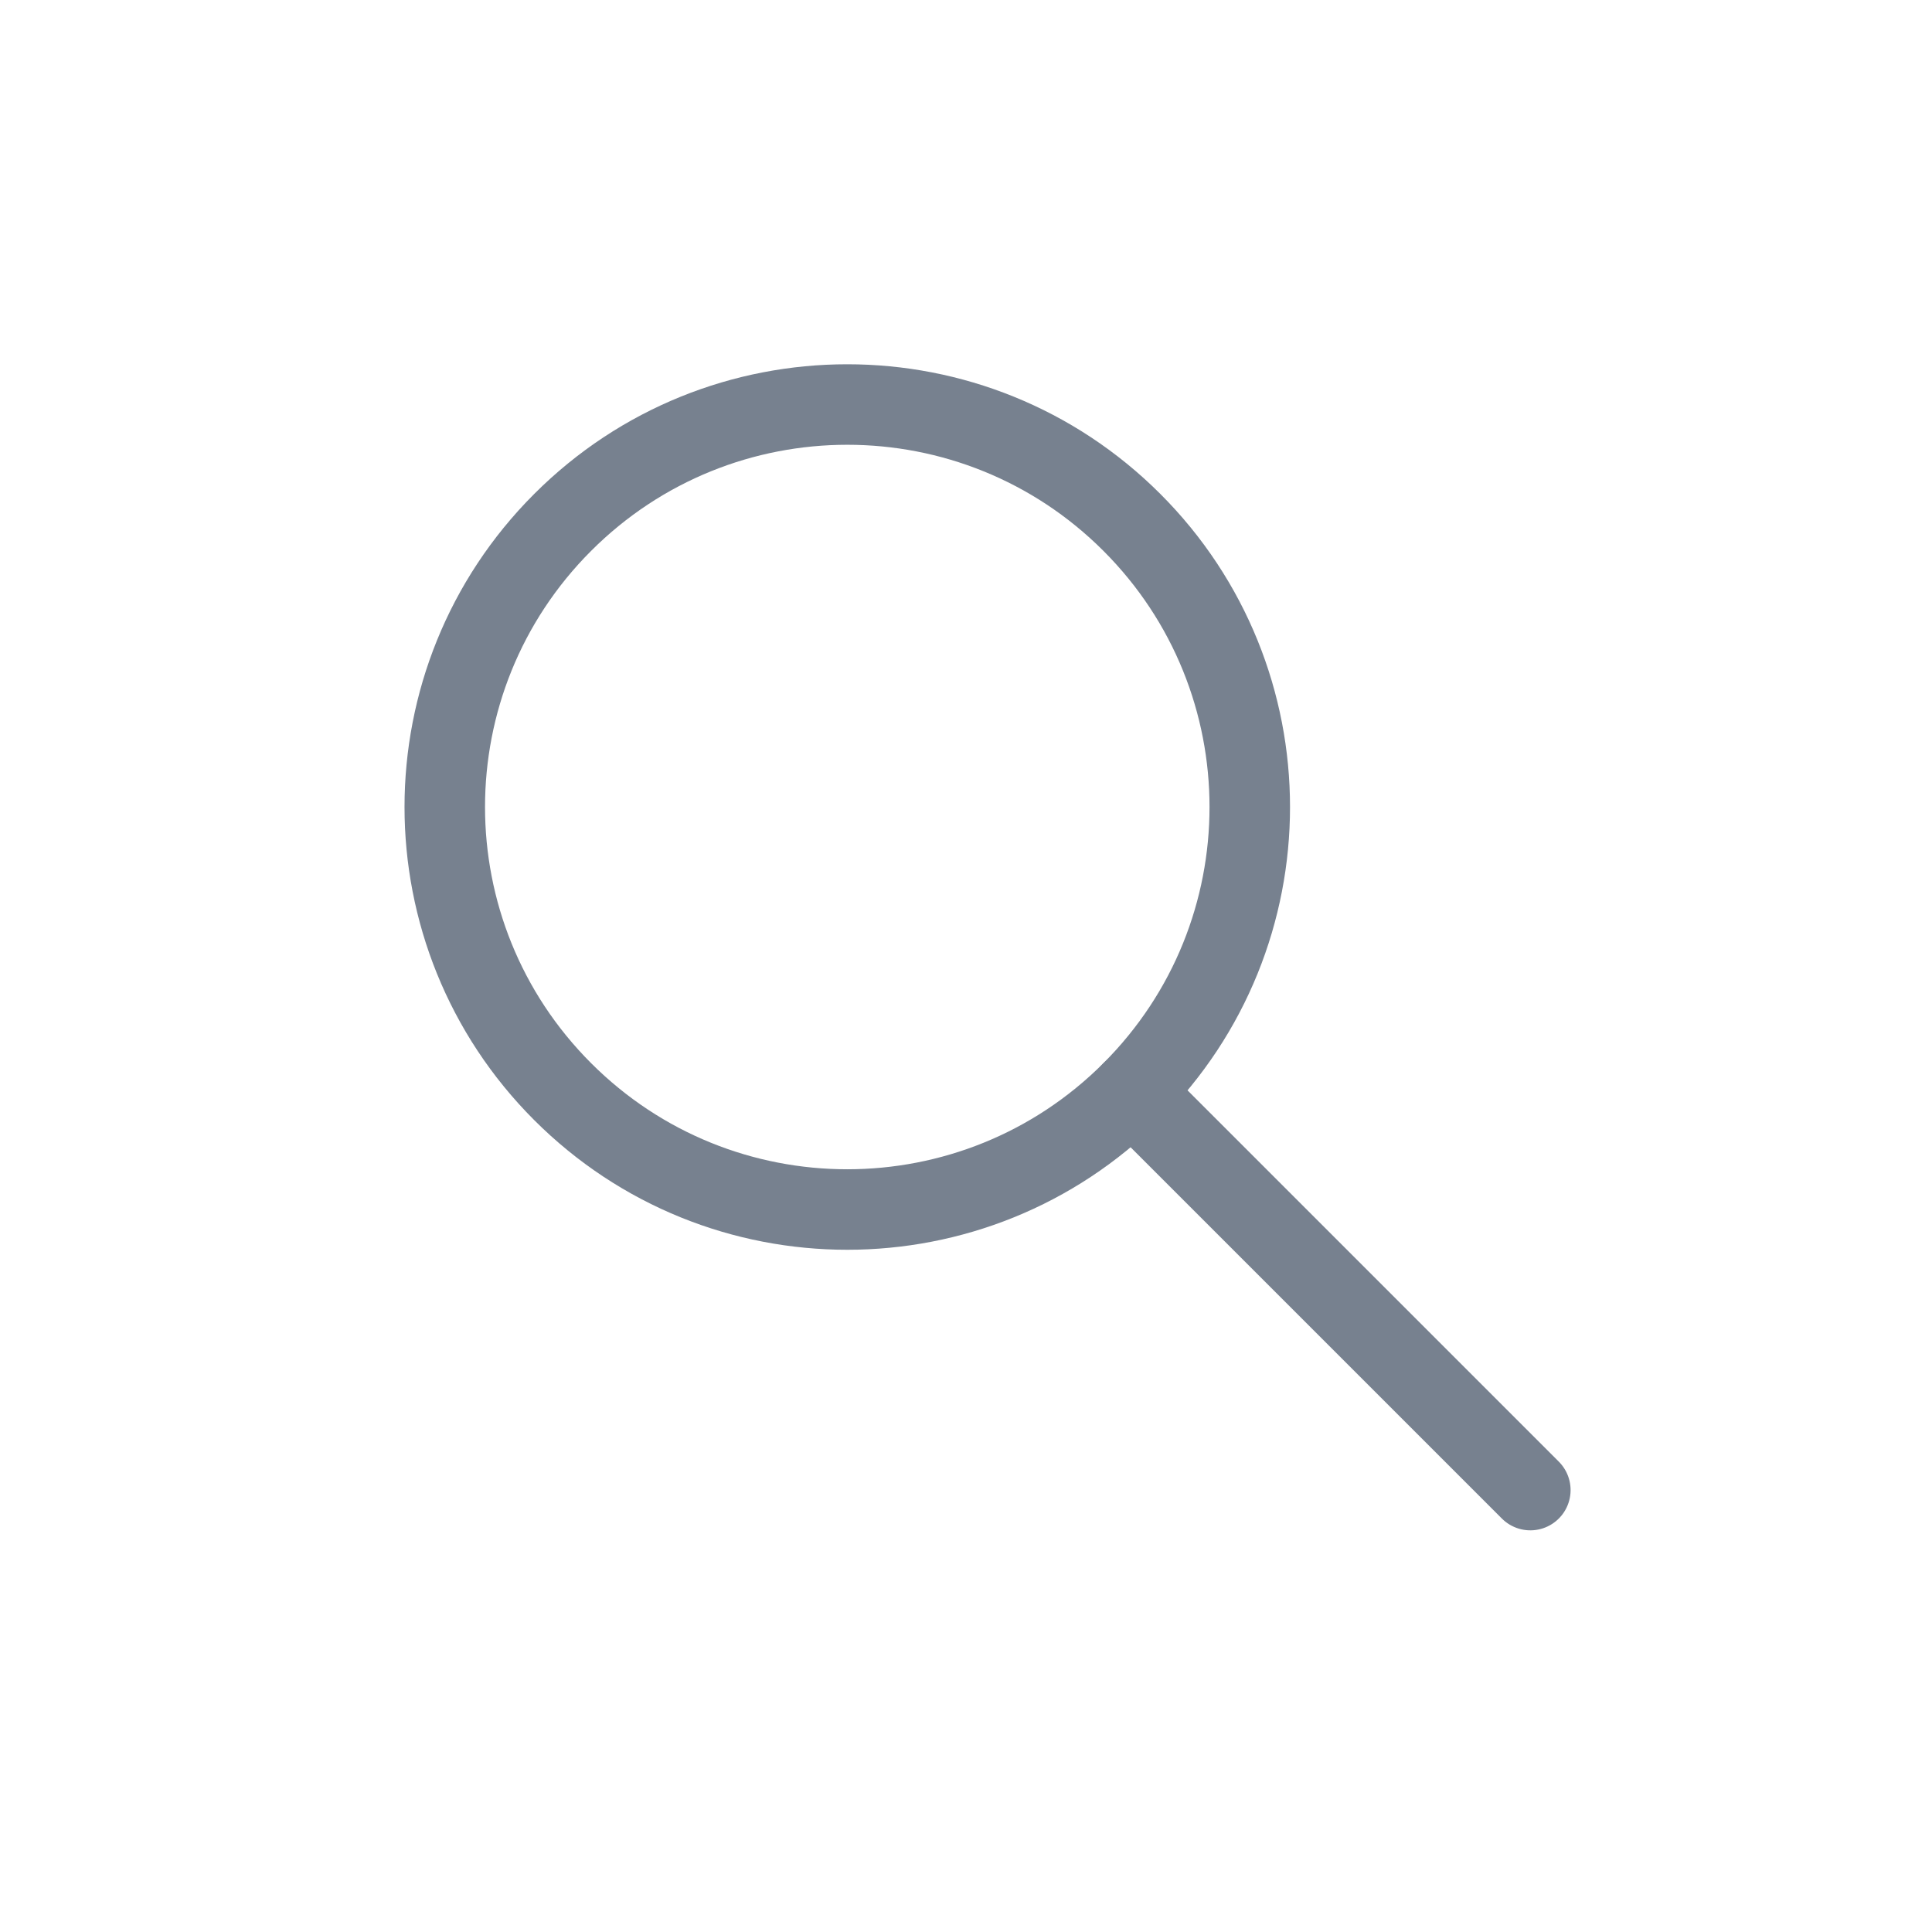
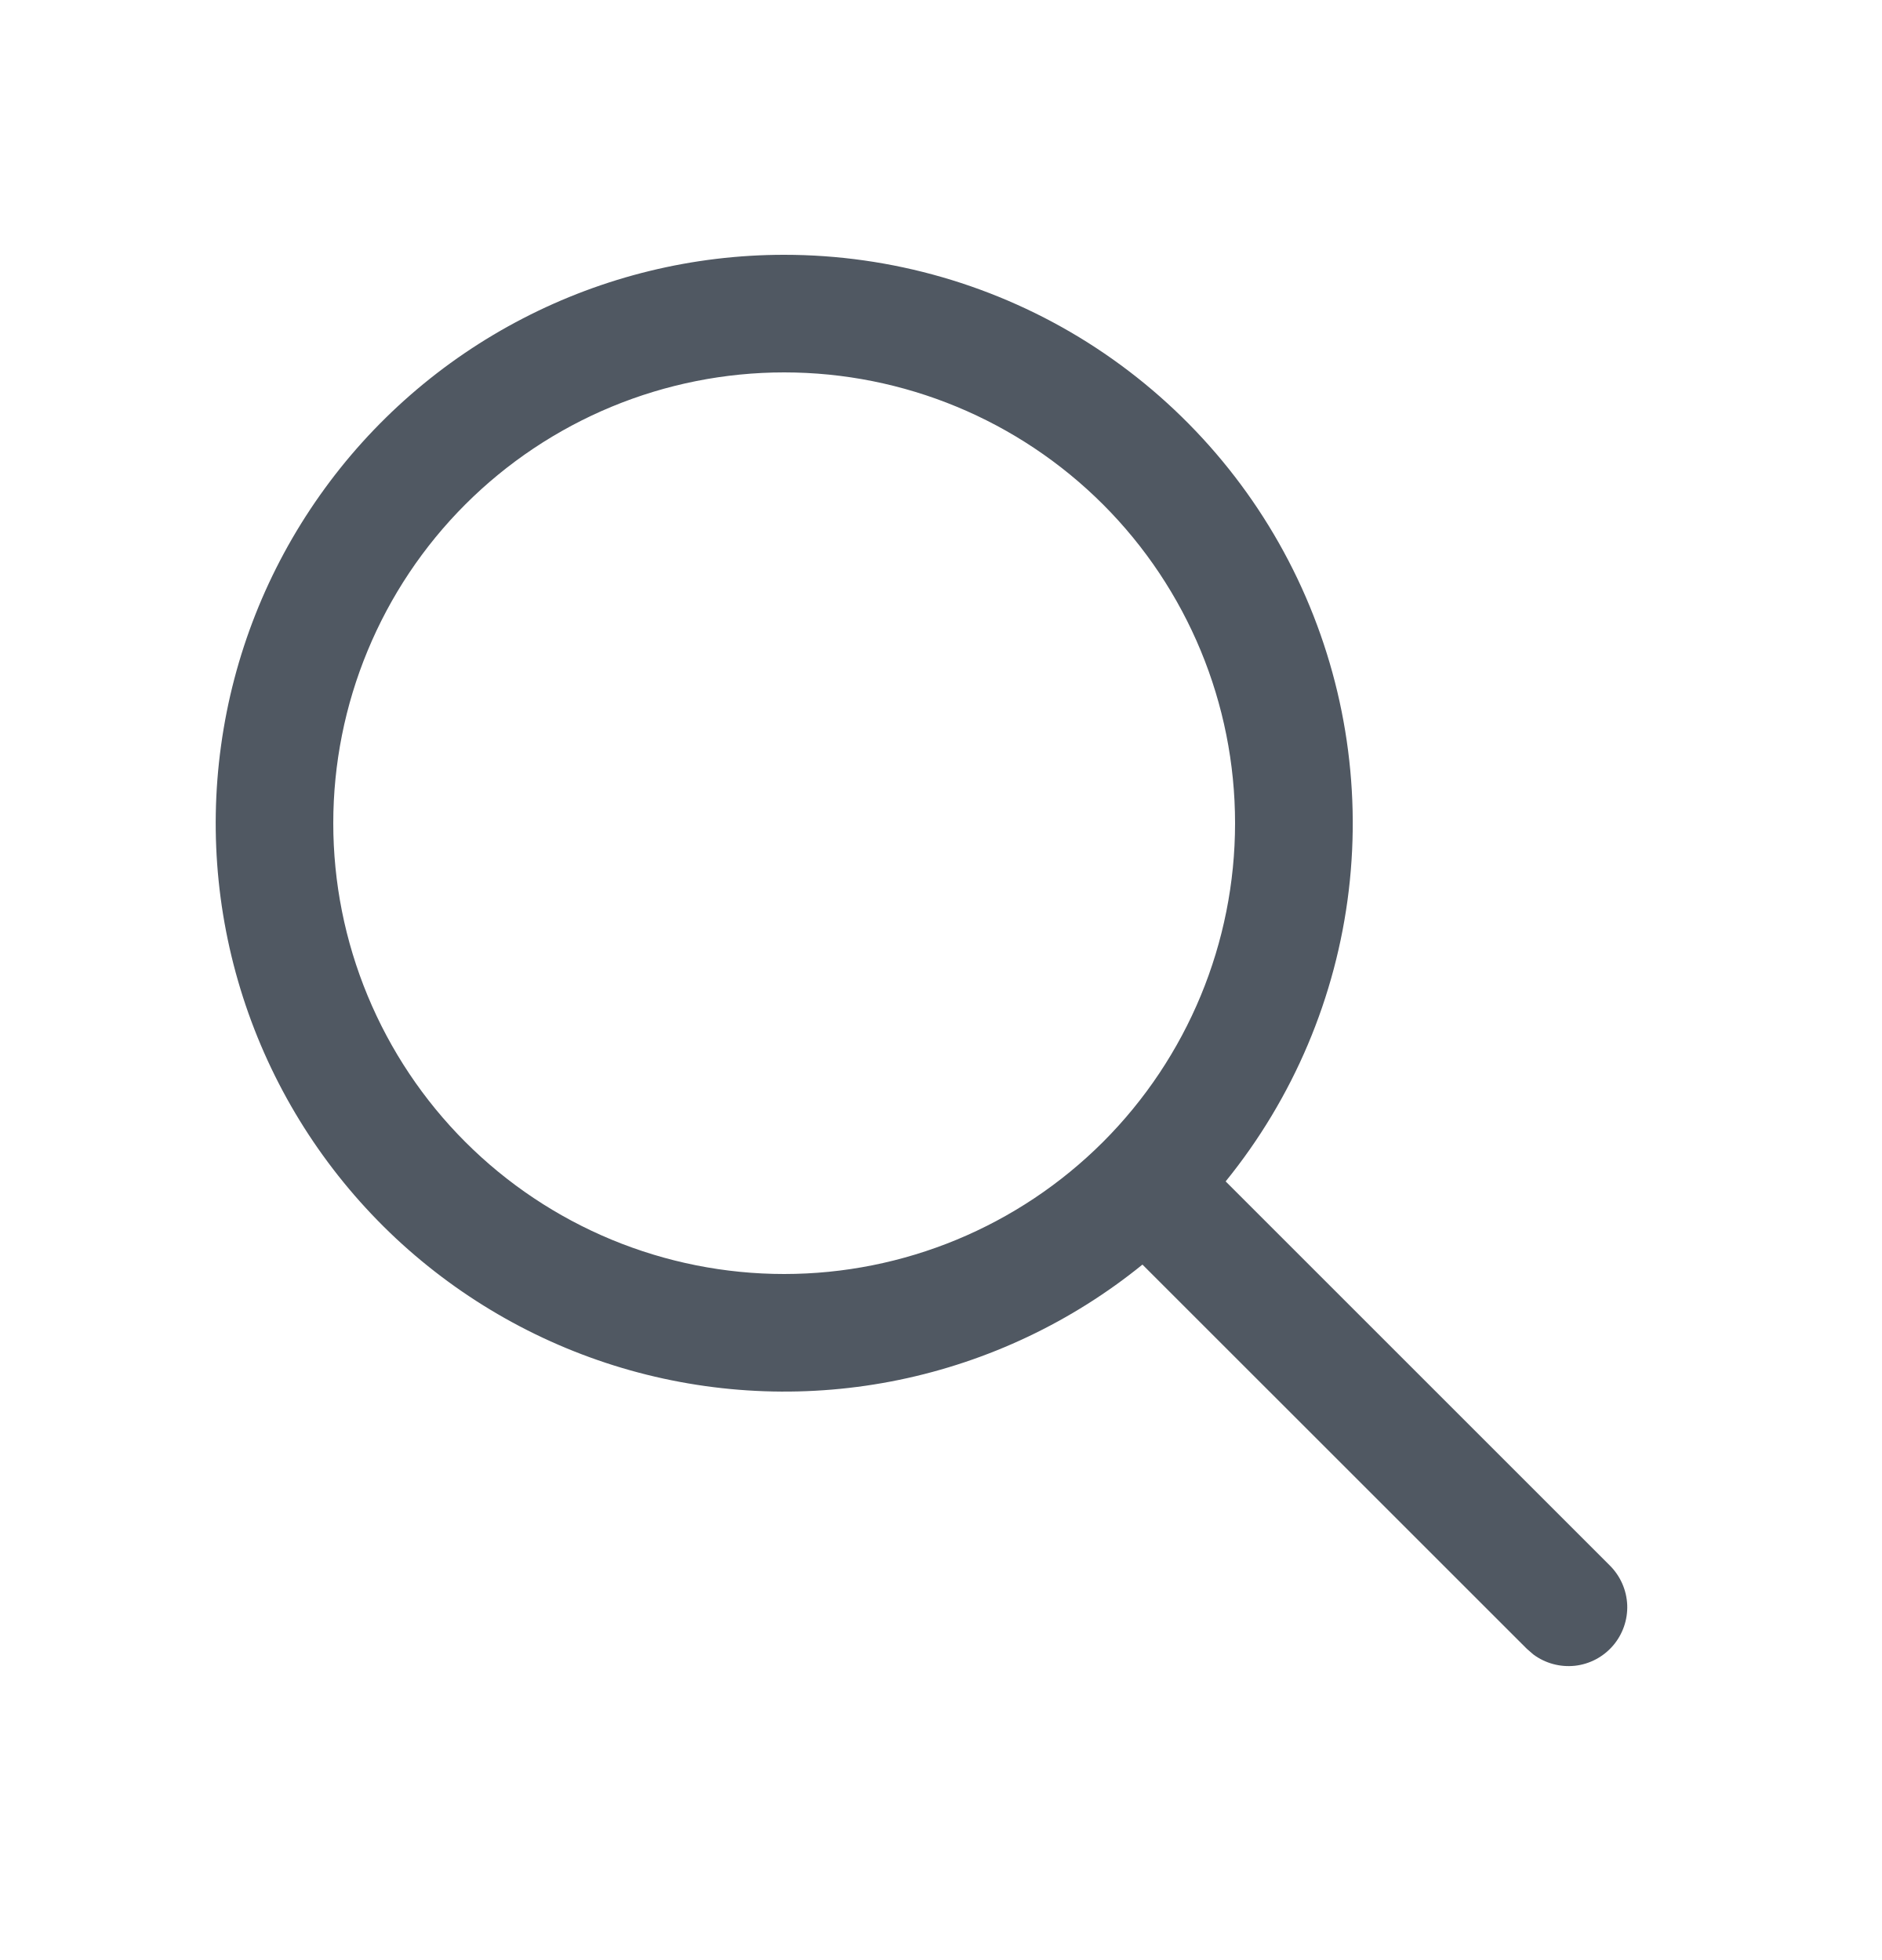
- <svg xmlns="http://www.w3.org/2000/svg" width="24px" height="24px" viewBox="0 0 24 24" version="1.1">
-   <defs />
-   <g id="Icons" stroke="none" stroke-width="1" fill="none" fill-rule="evenodd">
-     <g id="Icon/Search">
-       <g>
-         <g id="icon-box-24-copy-14">
-           <rect id="icon-box-24" x="0" y="0" width="24" height="24" />
-         </g>
-         <g id="Group" transform="translate(13, 12.5) rotate(-45) translate(-13, -12.5) translate(8, 4)" stroke="#77818F" stroke-linecap="round" stroke-linejoin="round">
-           <circle id="Oval-23" cx="5" cy="5" r="5" />
-           <path d="M5,10 L5,17" id="Line" />
-         </g>
-       </g>
-     </g>
-   </g>
+ <svg xmlns="http://www.w3.org/2000/svg" width="24" height="25" viewBox="0 0 24 25" fill="none">
+   <path d="M10 3.25C11.37 3.25 12.712 3.638 13.871 4.369C15.029 5.101 15.957 6.145 16.546 7.382C17.135 8.619 17.362 9.998 17.2 11.358C17.038 12.719 16.493 14.005 15.63 15.069L20.53 19.969C20.664 20.103 20.743 20.282 20.751 20.472C20.758 20.661 20.693 20.847 20.57 20.99C20.446 21.134 20.273 21.226 20.084 21.247C19.895 21.267 19.706 21.216 19.554 21.103L19.47 21.03L14.569 16.13C13.668 16.861 12.604 17.365 11.468 17.6C10.332 17.835 9.155 17.793 8.038 17.479C6.921 17.165 5.896 16.587 5.048 15.795C4.201 15.002 3.556 14.018 3.168 12.924C2.78 11.83 2.66 10.659 2.819 9.51C2.977 8.36 3.409 7.266 4.079 6.318C4.748 5.37 5.635 4.597 6.666 4.063C7.696 3.529 8.839 3.25 10 3.25ZM10 4.75C9.245 4.75 8.497 4.899 7.799 5.188C7.102 5.477 6.468 5.9 5.934 6.434C5.4 6.968 4.977 7.602 4.688 8.3C4.399 8.997 4.25 9.745 4.25 10.5C4.25 11.255 4.399 12.003 4.688 12.7C4.977 13.398 5.4 14.032 5.934 14.566C6.468 15.1 7.102 15.523 7.799 15.812C8.497 16.101 9.245 16.25 10 16.25C11.525 16.25 12.987 15.644 14.066 14.566C15.144 13.488 15.75 12.025 15.75 10.5C15.75 8.975 15.144 7.512 14.066 6.434C12.987 5.356 11.525 4.75 10 4.75Z" fill="#505862" />
</svg>
